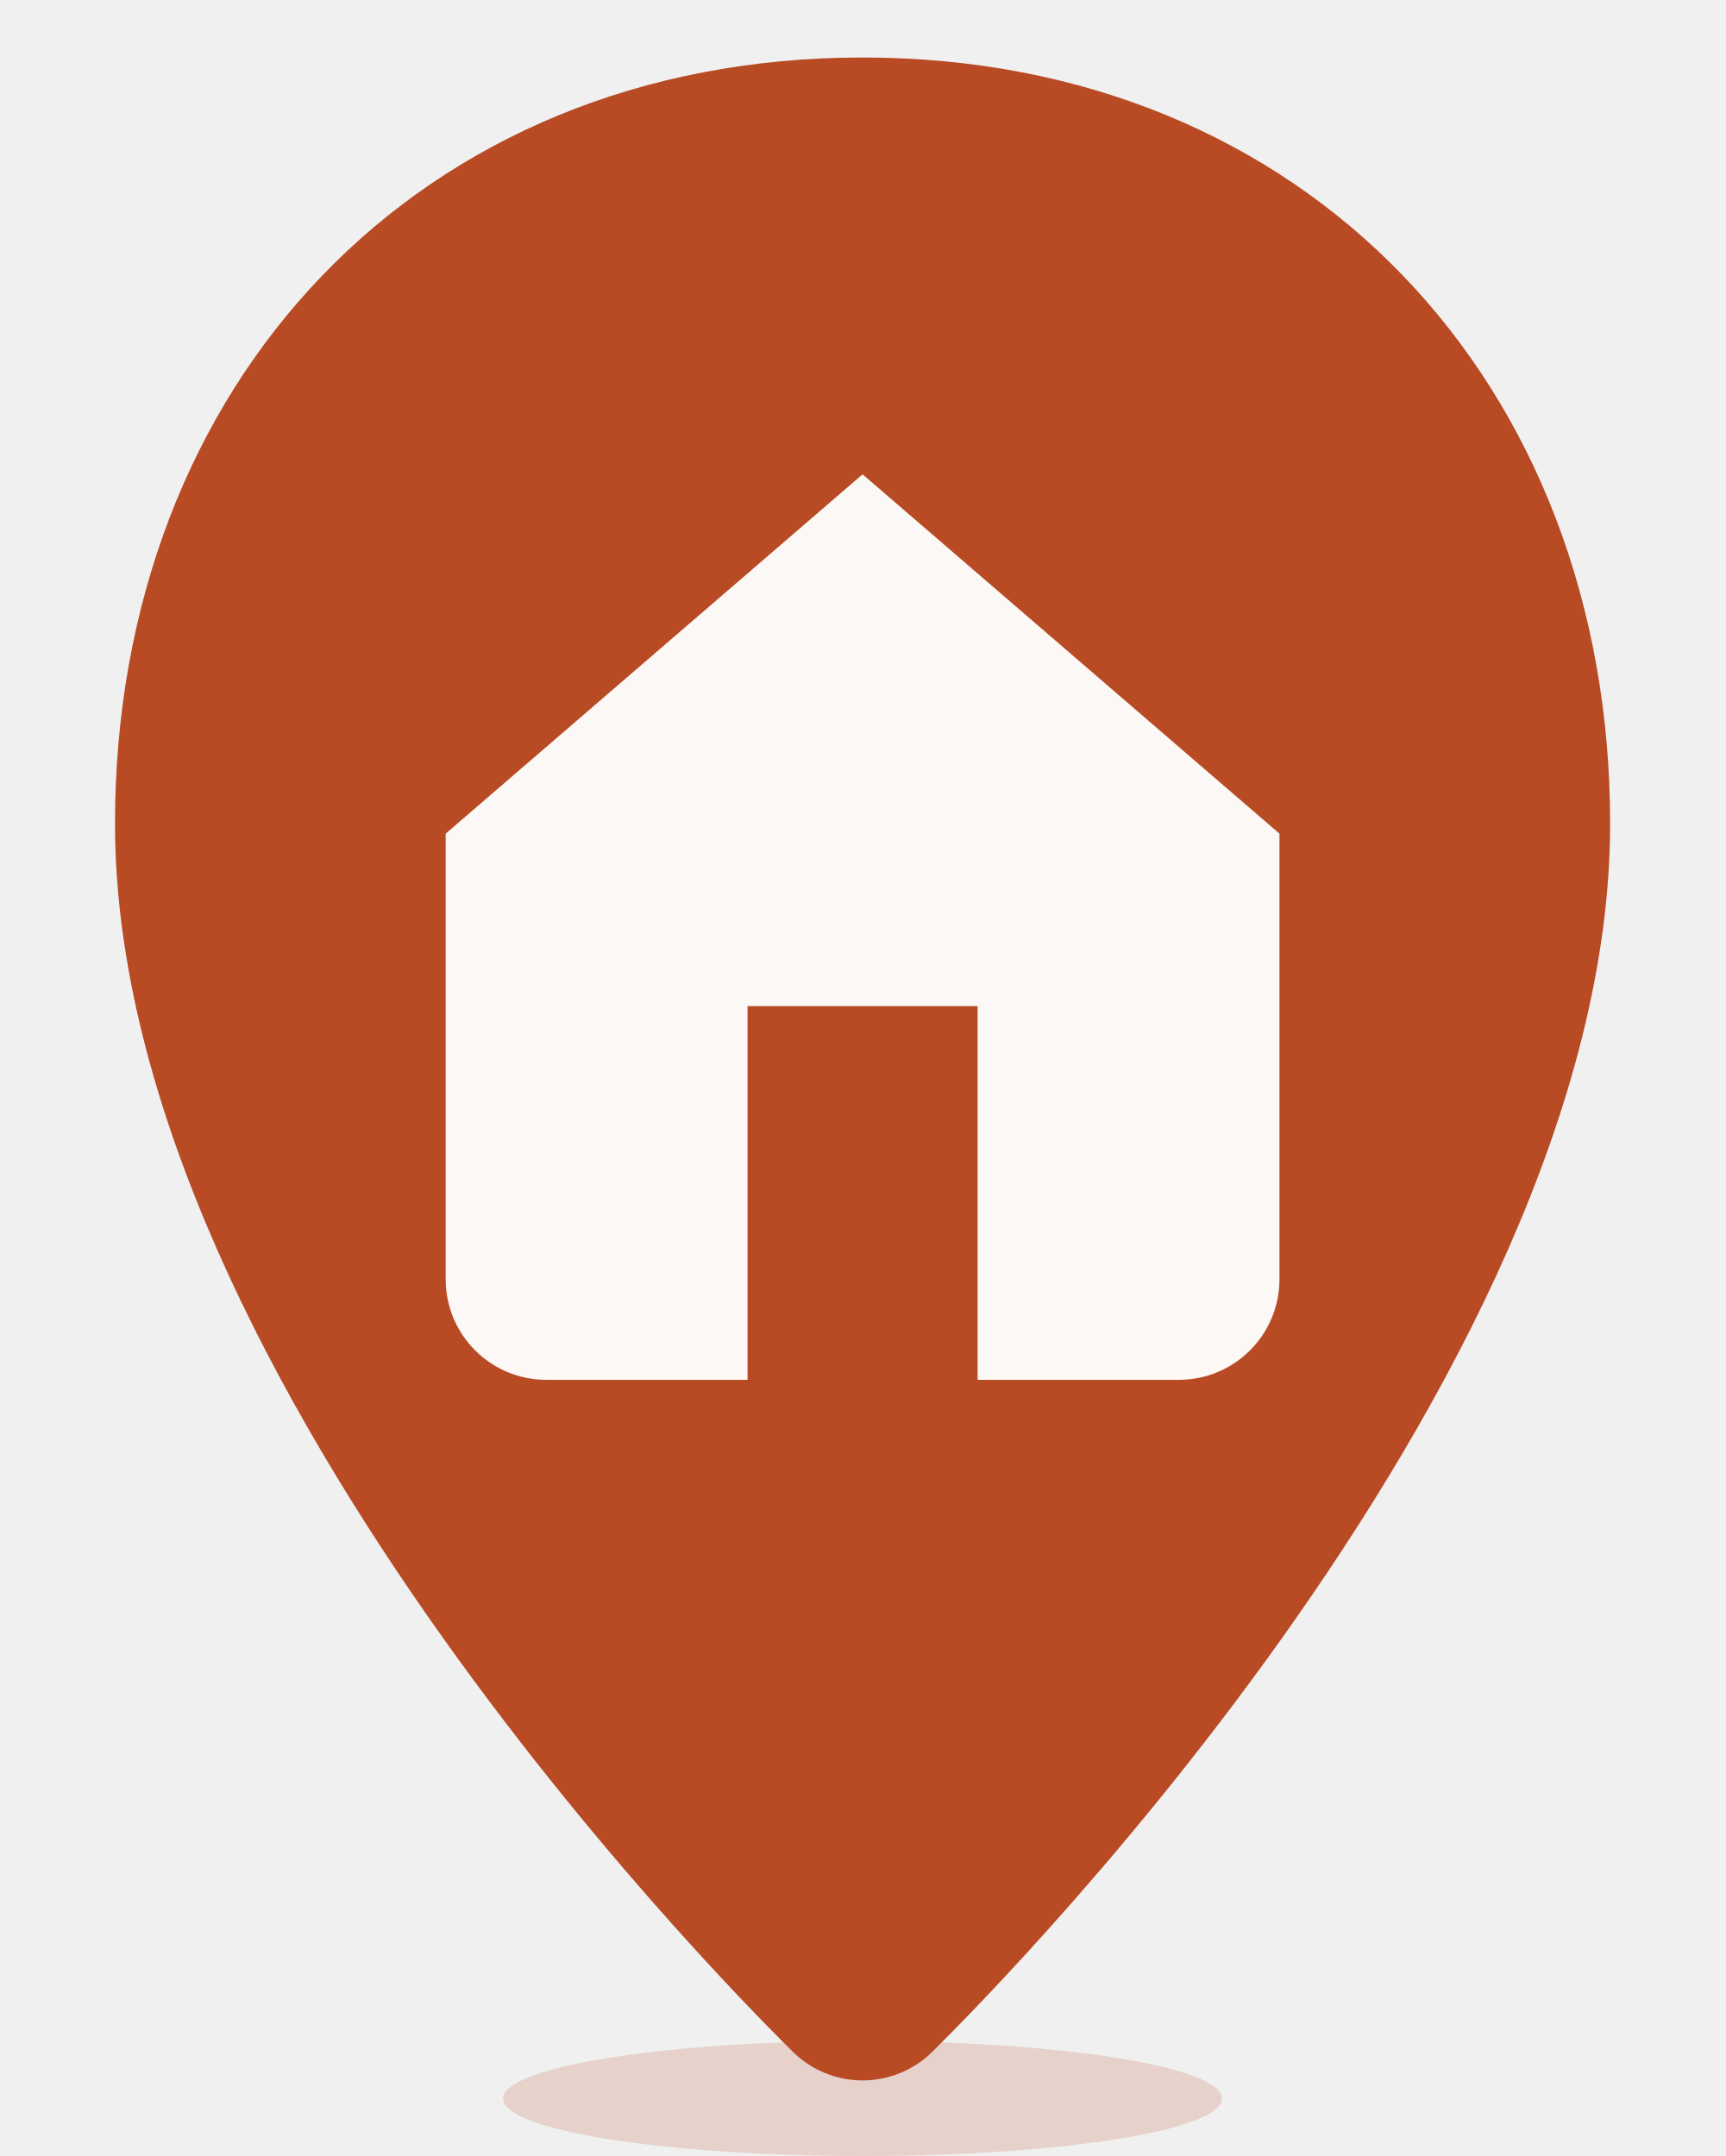
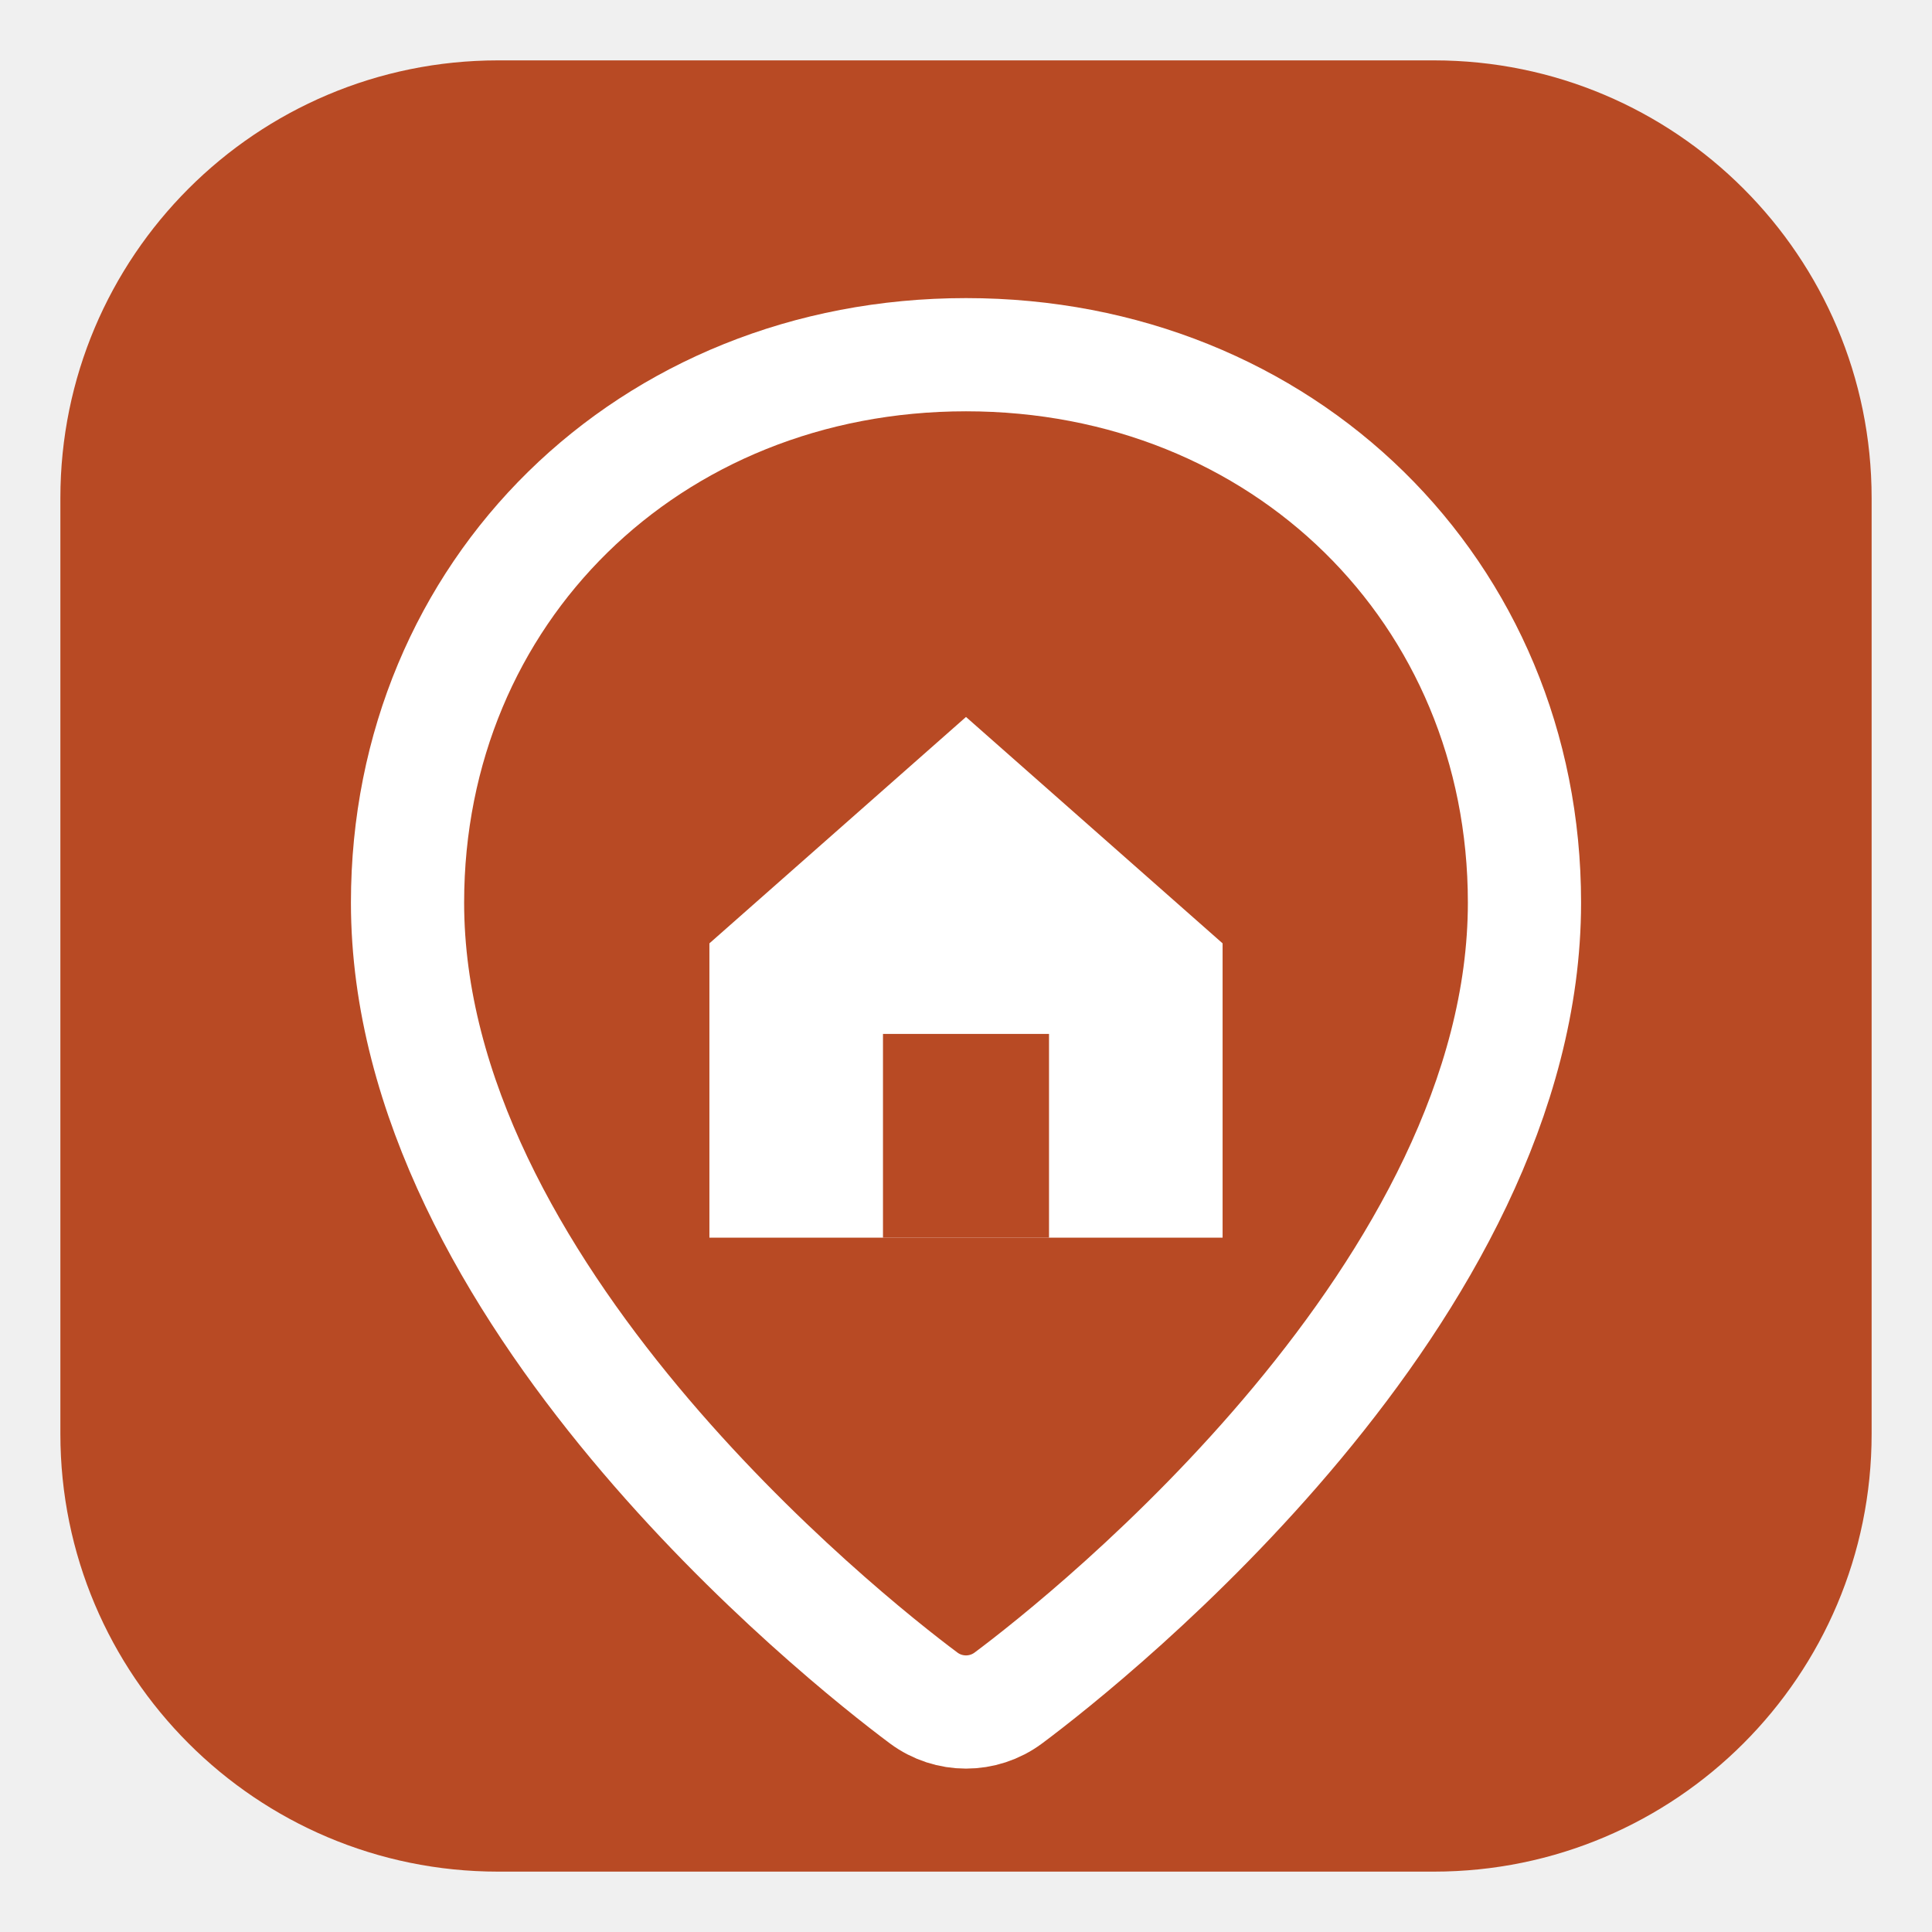
- <svg xmlns="http://www.w3.org/2000/svg" viewBox="0 0 120 150" role="img" aria-labelledby="title desc">
-   <path fill="#B84A24" d="M60 4C29.1 4 8 26.7 8 57.3c0 39.2 45.2 83.5 47.1 85.4a6.9 6.9 0 0 0 9.8 0C66.8 140.8 112 96.5 112 57.3 112 26.7 90.9 4 60 4Z" />
-   <path fill="#FBF8F5" d="m31 58 29-25 29 25v31a7 7 0 0 1-7 7H38a7 7 0 0 1-7-7V58Z" />
-   <path fill="#B84A24" d="M52 70h16v26H52z" />
-   <path fill="#FBF8F5" d="M71 69h10v10H71zM39 69h10v10H39z" />
-   <ellipse cx="60" cy="146" rx="25" ry="4" fill="#B84A24" opacity=".18" />
+ <svg xmlns="http://www.w3.org/2000/svg" viewBox="0 0 128 128" role="img" aria-labelledby="title desc">
+   <rect x="4" y="4" width="120" height="120" rx="29" fill="#B84A24" />
+   <path fill="none" stroke="#FFFFFF" stroke-width="7.5" stroke-linecap="round" stroke-linejoin="round" d="M64 23.5c-21 0-37 15.7-37 36.3 0 25.7 28.7 48.6 34.2 52.7a4.7 4.7 0 0 0 5.6 0C72.3 108.4 101 85.5 101 59.8c0-20.6-16-36.3-37-36.3Z" />
+   <path fill="#FFFFFF" d="m47 62.5 17-15 17 15v19.5H47V62.5Z" />
+   <path fill="#B84A24" d="M58.5 82V68.5h11V82Z" />
</svg>
